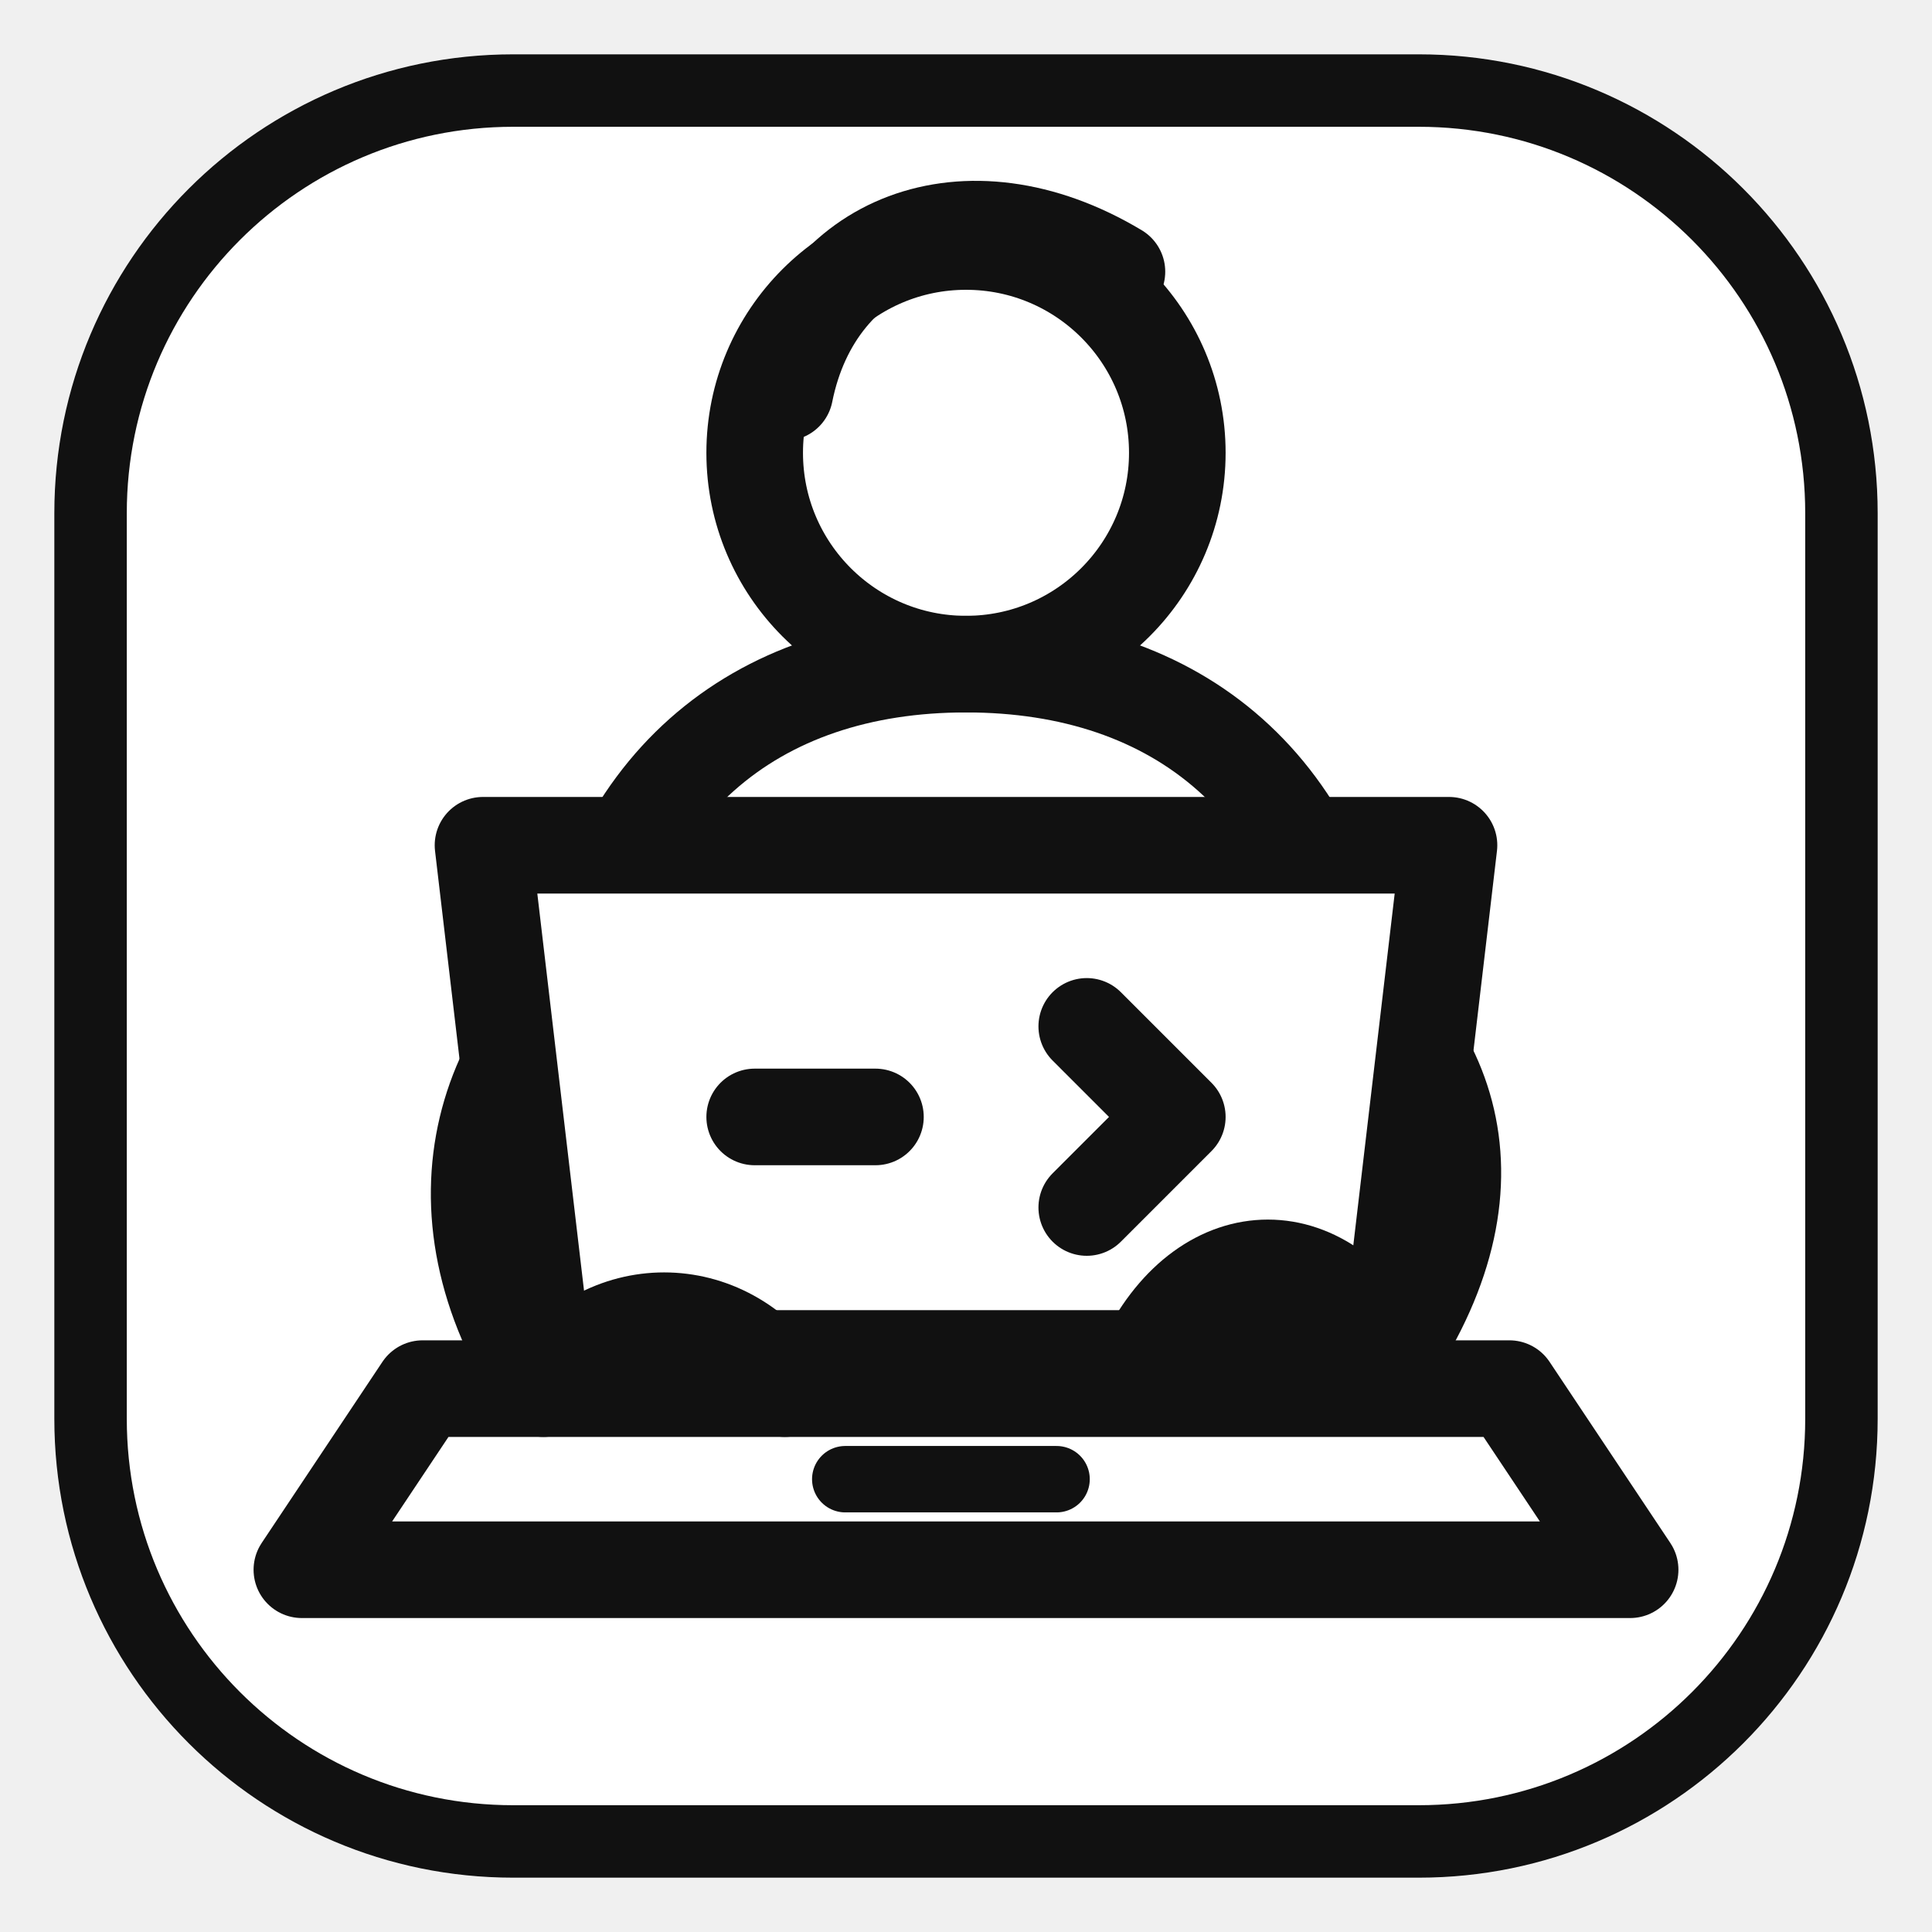
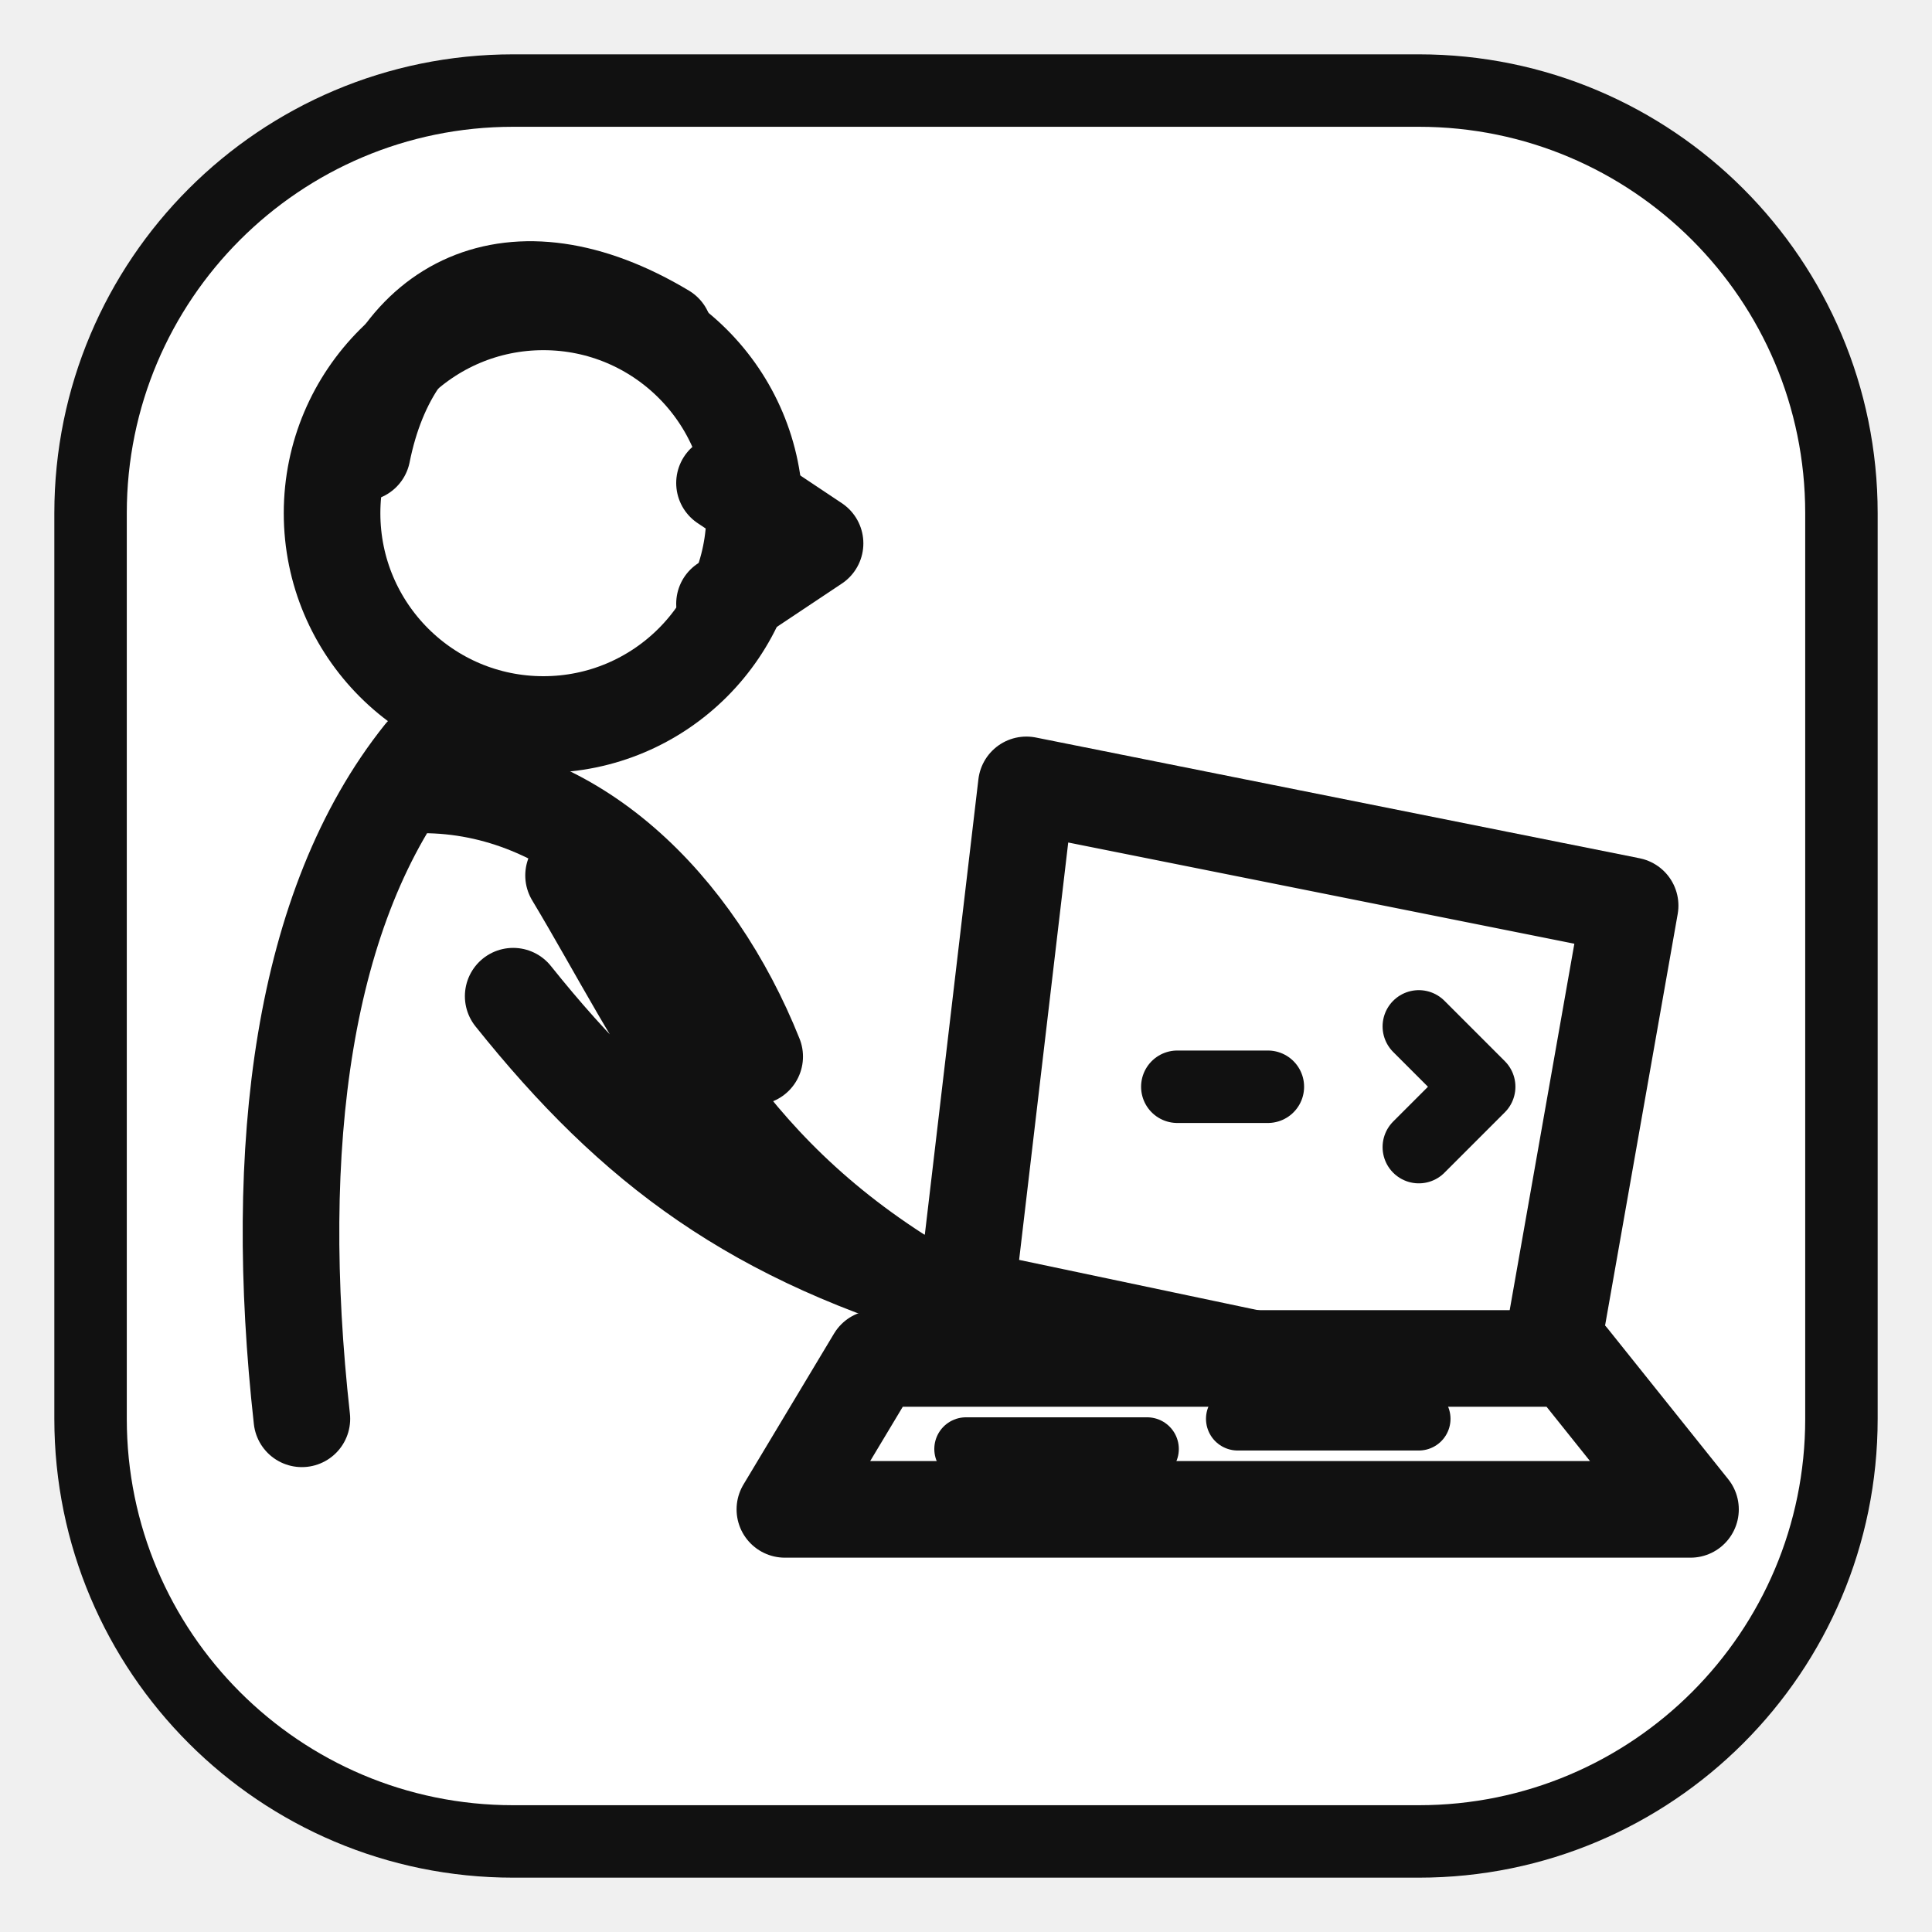
<svg xmlns="http://www.w3.org/2000/svg" viewBox="0 0 64 64" role="img" aria-labelledby="title">
  <rect x="3" y="3" width="58" height="58" rx="14" fill="#ffffff" stroke="#111111" stroke-width="2.4" />
  <g fill="none" stroke="#111111" stroke-width="3.2" stroke-linecap="round" stroke-linejoin="round">
-     <circle cx="32" cy="15" r="7" />
-     <path d="M26 13c1-5 6-7 11-4M19 34c1-8 6-12 13-12s12 4 13 12" />
-     <path d="M21 31c-5 3-7 9-3 15M43 31c5 3 7 8 3 14" />
-     <path d="M16 28h32l-2 17H18z" fill="#ffffff" />
-     <path d="M25 37h4m7-3 3 3-3 3M14 46h36l4 6H10z" fill="#ffffff" />
-     <path d="M18 46c2-3 6-3 8 0M38 45c2-4 6-4 8 0" />
-     <path d="M28 49h7" stroke-width="2.2" />
+     <circle cx="18" cy="17" r="7" />
+     <path d="M12 15c1-5 5-7 10-4M24 16l3 2-3 2M14 25c-4 5-5 13-4 22M14 26c5 0 9 4 11 9" />
+     <path d="M19 29c3 5 5 10 12 14M17 33c4 5 8 8 15 10" />
+     <path d="M34 26l20 4-3 17-19-4z" fill="#ffffff" />
+     <path d="M39 36h3m5-2 2 2-2 2" stroke-width="2.4" />
+     <path d="M29 45h23l4 5H26z" fill="#ffffff" />
+     <path d="M32 48h6M41 47h6" stroke-width="2.1" />
  </g>
</svg>
